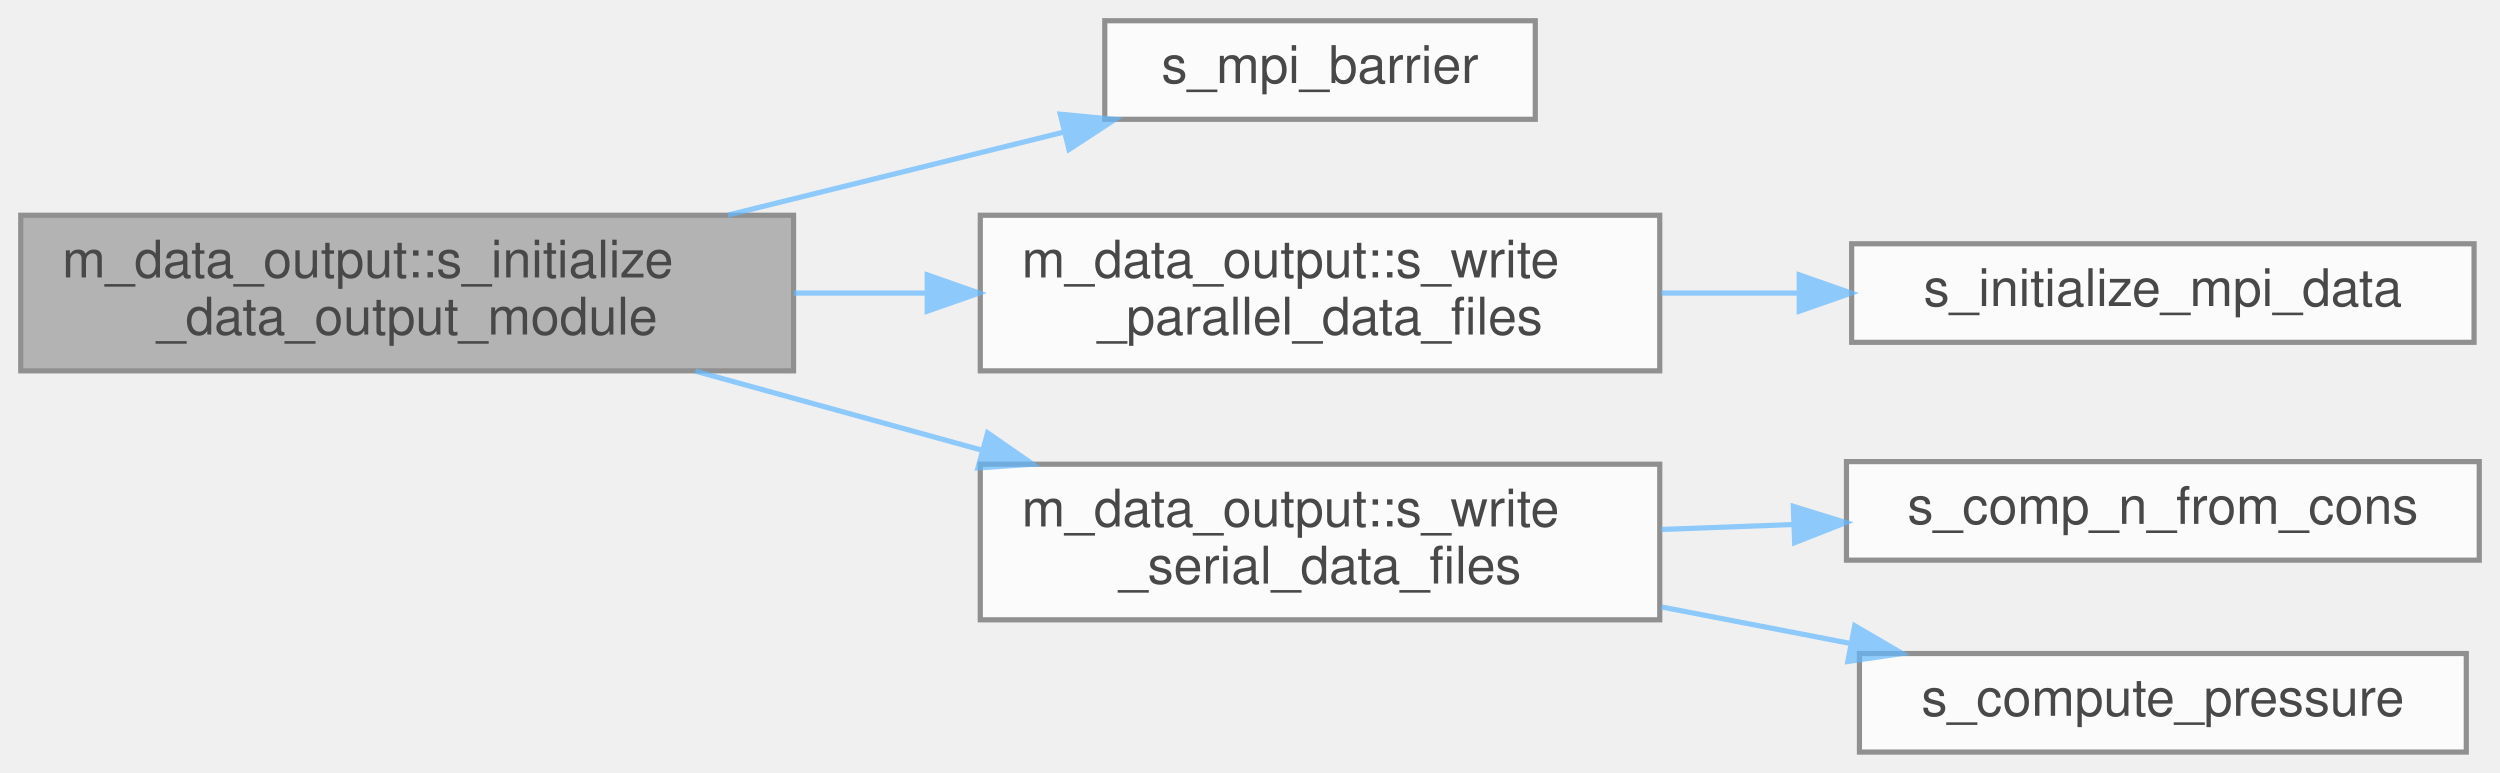
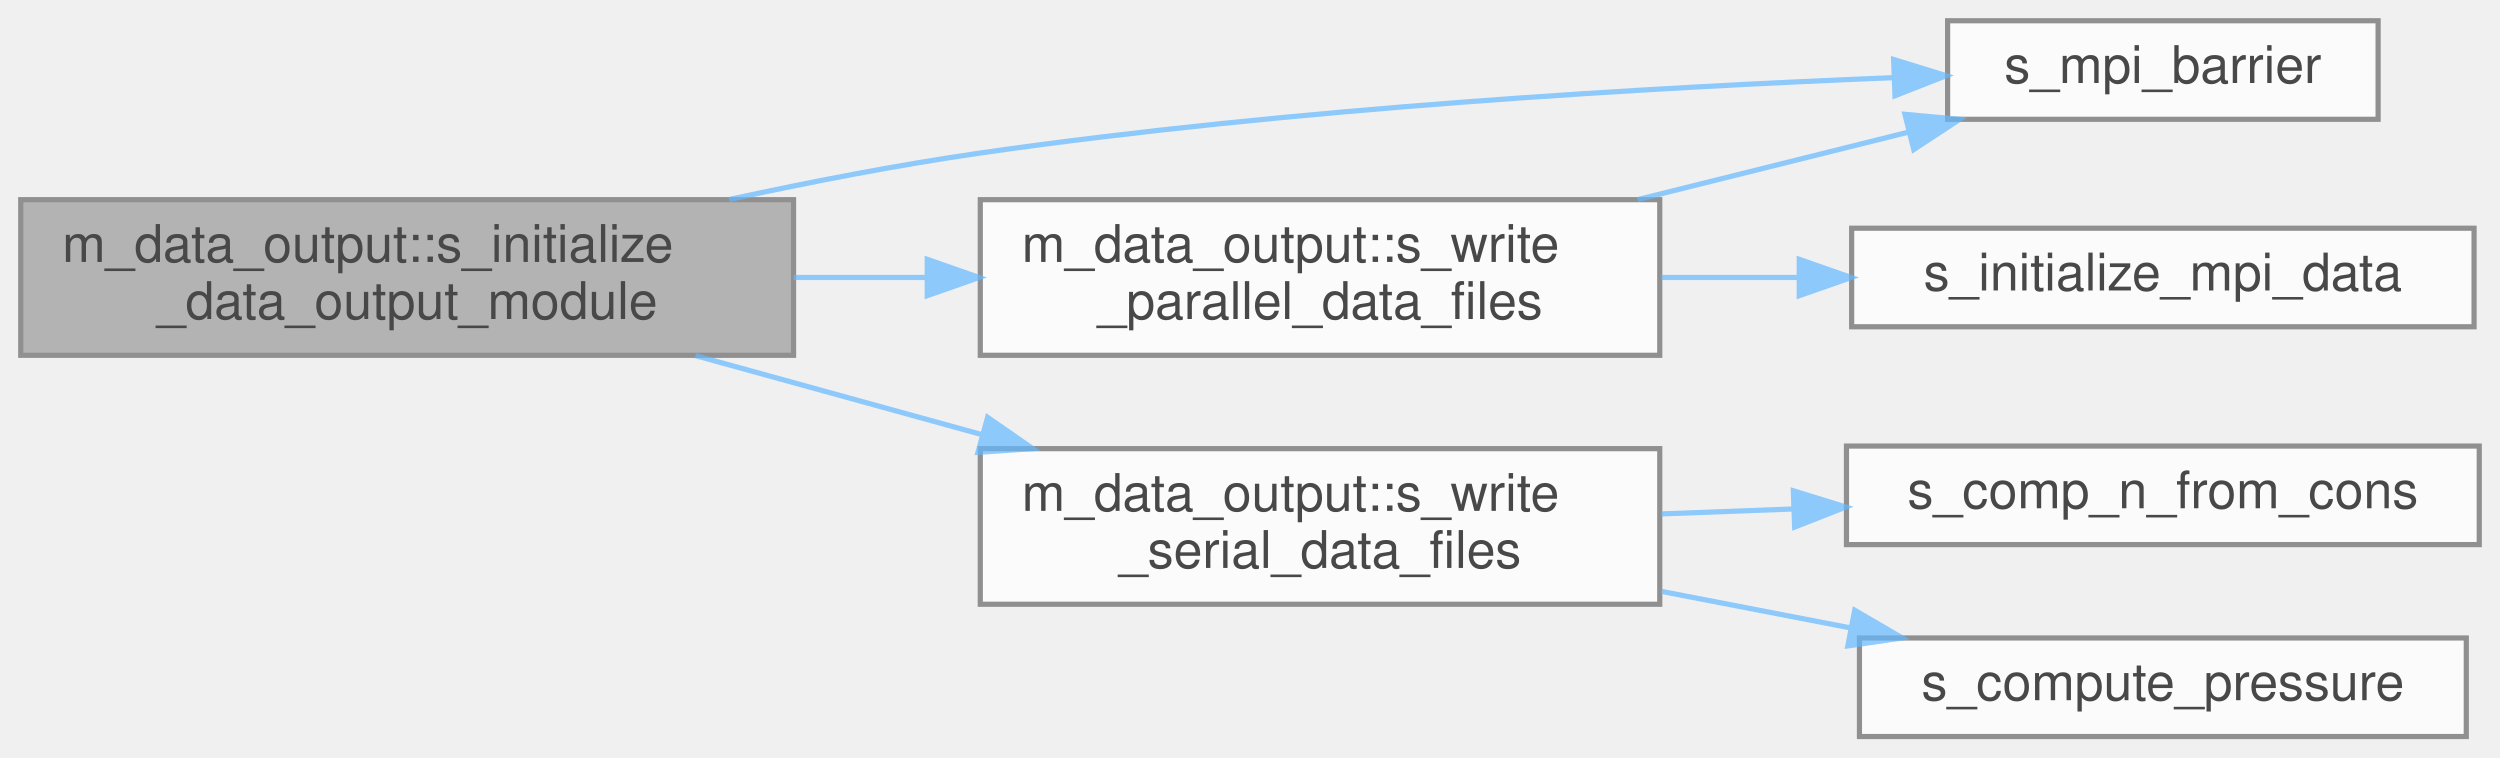
- <svg xmlns="http://www.w3.org/2000/svg" xmlns:xlink="http://www.w3.org/1999/xlink" width="482pt" height="149pt" viewBox="0.00 0.00 482.00 149.00">
+ <svg xmlns="http://www.w3.org/2000/svg" xmlns:xlink="http://www.w3.org/1999/xlink" width="482pt" height="146pt" viewBox="0.00 0.00 482.00 146.00">
  <svg id="main" version="1.1" xml:space="preserve">
    <style type="text/css">
.node, .edge {opacity: 0.7;}
.node.selected, .edge.selected {opacity: 1;}
.edge:hover path { stroke: red; }
.edge:hover polygon { stroke: red; fill: red; }
</style>
    <svg id="graph" class="graph">
-       <g id="graph0" class="graph" transform="scale(1 1) rotate(0) translate(4 145)">
+       <g id="graph0" class="graph" transform="scale(1 1) rotate(0) translate(4 142)">
        <g id="Node000001" class="node">
          <g id="a_Node000001">
            <a xlink:title="Computation of parameters, allocation procedures, and/or any other tasks needed to properly setup the...">
              <polygon fill="#999999" stroke="#666666" points="149,-103.5 0,-103.5 0,-73.5 149,-73.5 149,-103.5" />
              <text text-anchor="start" x="8" y="-91.5" font-family="Helvetica,sans-Serif" font-size="10.00">m_data_output::s_initialize</text>
              <text text-anchor="middle" x="74.5" y="-80.5" font-family="Helvetica,sans-Serif" font-size="10.00">_data_output_module</text>
            </a>
          </g>
        </g>
        <g id="Node000002" class="node">
          <g id="a_Node000002">
            <a xlink:href="m__mpi__common_8fpp_8f90.html#ae966ace411b5ffbc9ebd5fed9f35da63" target="_top" xlink:title="Halts all processes until all have reached barrier.">
-               <polygon fill="white" stroke="#666666" points="292,-141 209,-141 209,-122 292,-122 292,-141" />
-               <text text-anchor="middle" x="250.5" y="-129" font-family="Helvetica,sans-Serif" font-size="10.00">s_mpi_barrier</text>
+               <polygon fill="white" stroke="#666666" points="454.5,-138 371.5,-138 371.5,-119 454.5,-119 454.5,-138" />
+               <text text-anchor="middle" x="413" y="-126" font-family="Helvetica,sans-Serif" font-size="10.00">s_mpi_barrier</text>
            </a>
          </g>
        </g>
        <g id="edge1_Node000001_Node000002" class="edge">
          <g id="a_edge1_Node000001_Node000002">
            <a xlink:title=" ">
-               <path fill="none" stroke="#63b8ff" d="M136.36,-103.54C157.57,-108.78 181.06,-114.59 201.12,-119.54" />
-               <polygon fill="#63b8ff" stroke="#63b8ff" points="200.42,-122.98 210.97,-121.98 202.1,-116.18 200.42,-122.98" />
+               <path fill="none" stroke="#63b8ff" d="M136.6,-103.54C152.29,-106.94 169.2,-110.22 185,-112.5 245.17,-121.17 315.01,-125.2 361.16,-127.03" />
+               <polygon fill="#63b8ff" stroke="#63b8ff" points="361.09,-130.53 371.21,-127.41 361.35,-123.54 361.09,-130.53" />
            </a>
          </g>
        </g>
        <g id="Node000003" class="node">
          <g id="a_Node000003">
            <a xlink:href="namespacem__data__output.html#a12a171700eb3f8a63d17c01a0033cf39" target="_top" xlink:title="Writes grid and initial condition data files in parallel to the &quot;0&quot; time-step directory in the local ...">
              <polygon fill="white" stroke="#666666" points="316,-103.5 185,-103.5 185,-73.5 316,-73.5 316,-103.5" />
              <text text-anchor="start" x="193" y="-91.5" font-family="Helvetica,sans-Serif" font-size="10.00">m_data_output::s_write</text>
              <text text-anchor="middle" x="250.5" y="-80.5" font-family="Helvetica,sans-Serif" font-size="10.00">_parallel_data_files</text>
            </a>
          </g>
        </g>
        <g id="edge2_Node000001_Node000003" class="edge">
          <g id="a_edge2_Node000001_Node000003">
            <a xlink:title=" ">
              <path fill="none" stroke="#63b8ff" d="M149.04,-88.5C157.48,-88.5 166.09,-88.5 174.55,-88.5" />
              <polygon fill="#63b8ff" stroke="#63b8ff" points="174.77,-92 184.77,-88.5 174.77,-85 174.77,-92" />
            </a>
          </g>
        </g>
        <g id="Node000005" class="node">
          <g id="a_Node000005">
            <a xlink:href="namespacem__data__output.html#abaf86e34cd05a2227a23bcef0671a391" target="_top" xlink:title="Writes grid and initial condition data files to the &quot;0&quot; time-step directory in the local processor ra...">
              <polygon fill="white" stroke="#666666" points="316,-55.5 185,-55.5 185,-25.5 316,-25.5 316,-55.5" />
              <text text-anchor="start" x="193" y="-43.5" font-family="Helvetica,sans-Serif" font-size="10.00">m_data_output::s_write</text>
              <text text-anchor="middle" x="250.5" y="-32.5" font-family="Helvetica,sans-Serif" font-size="10.00">_serial_data_files</text>
            </a>
          </g>
        </g>
-         <g id="edge4_Node000001_Node000005" class="edge">
-           <g id="a_edge4_Node000001_Node000005">
+         <g id="edge5_Node000001_Node000005" class="edge">
+           <g id="a_edge5_Node000001_Node000005">
            <a xlink:title=" ">
              <path fill="none" stroke="#63b8ff" d="M130.08,-73.44C147.65,-68.6 167.28,-63.18 185.47,-58.16" />
              <polygon fill="#63b8ff" stroke="#63b8ff" points="186.41,-61.54 195.12,-55.5 184.55,-54.79 186.41,-61.54" />
+             </a>
+           </g>
+         </g>
+         <g id="edge4_Node000003_Node000002" class="edge">
+           <g id="a_edge4_Node000003_Node000002">
+             <a xlink:title=" ">
+               <path fill="none" stroke="#63b8ff" d="M311.72,-103.51C328.96,-107.8 347.51,-112.43 363.92,-116.52" />
+               <polygon fill="#63b8ff" stroke="#63b8ff" points="363.27,-119.96 373.82,-118.99 364.97,-113.17 363.27,-119.96" />
            </a>
          </g>
        </g>
        <g id="Node000004" class="node">
          <g id="a_Node000004">
            <a xlink:href="m__mpi__common_8fpp_8f90.html#af3c13e2984fd36a116df57de0b672bc1" target="_top" xlink:title=" ">
              <polygon fill="white" stroke="#666666" points="473,-98 353,-98 353,-79 473,-79 473,-98" />
              <text text-anchor="middle" x="413" y="-86" font-family="Helvetica,sans-Serif" font-size="10.00">s_initialize_mpi_data</text>
            </a>
          </g>
        </g>
        <g id="edge3_Node000003_Node000004" class="edge">
          <g id="a_edge3_Node000003_Node000004">
            <a xlink:title=" ">
              <path fill="none" stroke="#63b8ff" d="M316.32,-88.5C325.01,-88.5 333.95,-88.5 342.72,-88.5" />
              <polygon fill="#63b8ff" stroke="#63b8ff" points="342.9,-92 352.9,-88.5 342.9,-85 342.9,-92" />
            </a>
          </g>
        </g>
        <g id="Node000006" class="node">
          <g id="a_Node000006">
            <a xlink:href="m__helper_8fpp_8f90.html#a772c75c8b24c414cfaed17e2f8acc772" target="_top" xlink:title=" ">
              <polygon fill="white" stroke="#666666" points="474,-56 352,-56 352,-37 474,-37 474,-56" />
              <text text-anchor="middle" x="413" y="-44" font-family="Helvetica,sans-Serif" font-size="10.00">s_comp_n_from_cons</text>
            </a>
          </g>
        </g>
-         <g id="edge5_Node000005_Node000006" class="edge">
-           <g id="a_edge5_Node000005_Node000006">
+         <g id="edge6_Node000005_Node000006" class="edge">
+           <g id="a_edge6_Node000005_Node000006">
            <a xlink:title=" ">
              <path fill="none" stroke="#63b8ff" d="M316.32,-42.92C324.67,-43.24 333.25,-43.56 341.68,-43.87" />
              <polygon fill="#63b8ff" stroke="#63b8ff" points="341.75,-47.38 351.87,-44.25 342.01,-40.38 341.75,-47.38" />
            </a>
          </g>
        </g>
        <g id="Node000007" class="node">
          <g id="a_Node000007">
            <a xlink:href="m__variables__conversion_8fpp_8f90.html#ad31047dc31e7ee8fc14d8717c4d0c334" target="_top" xlink:title="This procedure conditionally calculates the appropriate pressure.">
              <polygon fill="white" stroke="#666666" points="471.5,-19 354.5,-19 354.5,0 471.5,0 471.5,-19" />
              <text text-anchor="middle" x="413" y="-7" font-family="Helvetica,sans-Serif" font-size="10.00">s_compute_pressure</text>
            </a>
          </g>
        </g>
-         <g id="edge6_Node000005_Node000007" class="edge">
-           <g id="a_edge6_Node000005_Node000007">
+         <g id="edge7_Node000005_Node000007" class="edge">
+           <g id="a_edge7_Node000005_Node000007">
            <a xlink:title=" ">
              <path fill="none" stroke="#63b8ff" d="M316.32,-27.98C328.42,-25.64 341,-23.21 352.92,-20.91" />
              <polygon fill="#63b8ff" stroke="#63b8ff" points="353.59,-24.35 362.74,-19.01 352.26,-17.47 353.59,-24.35" />
            </a>
          </g>
        </g>
      </g>
    </svg>
  </svg>
  <style type="text/css">

[data-mouse-over-selected='false'] { opacity: 0.7; }
[data-mouse-over-selected='true']  { opacity: 1.0; }

</style>
</svg>
